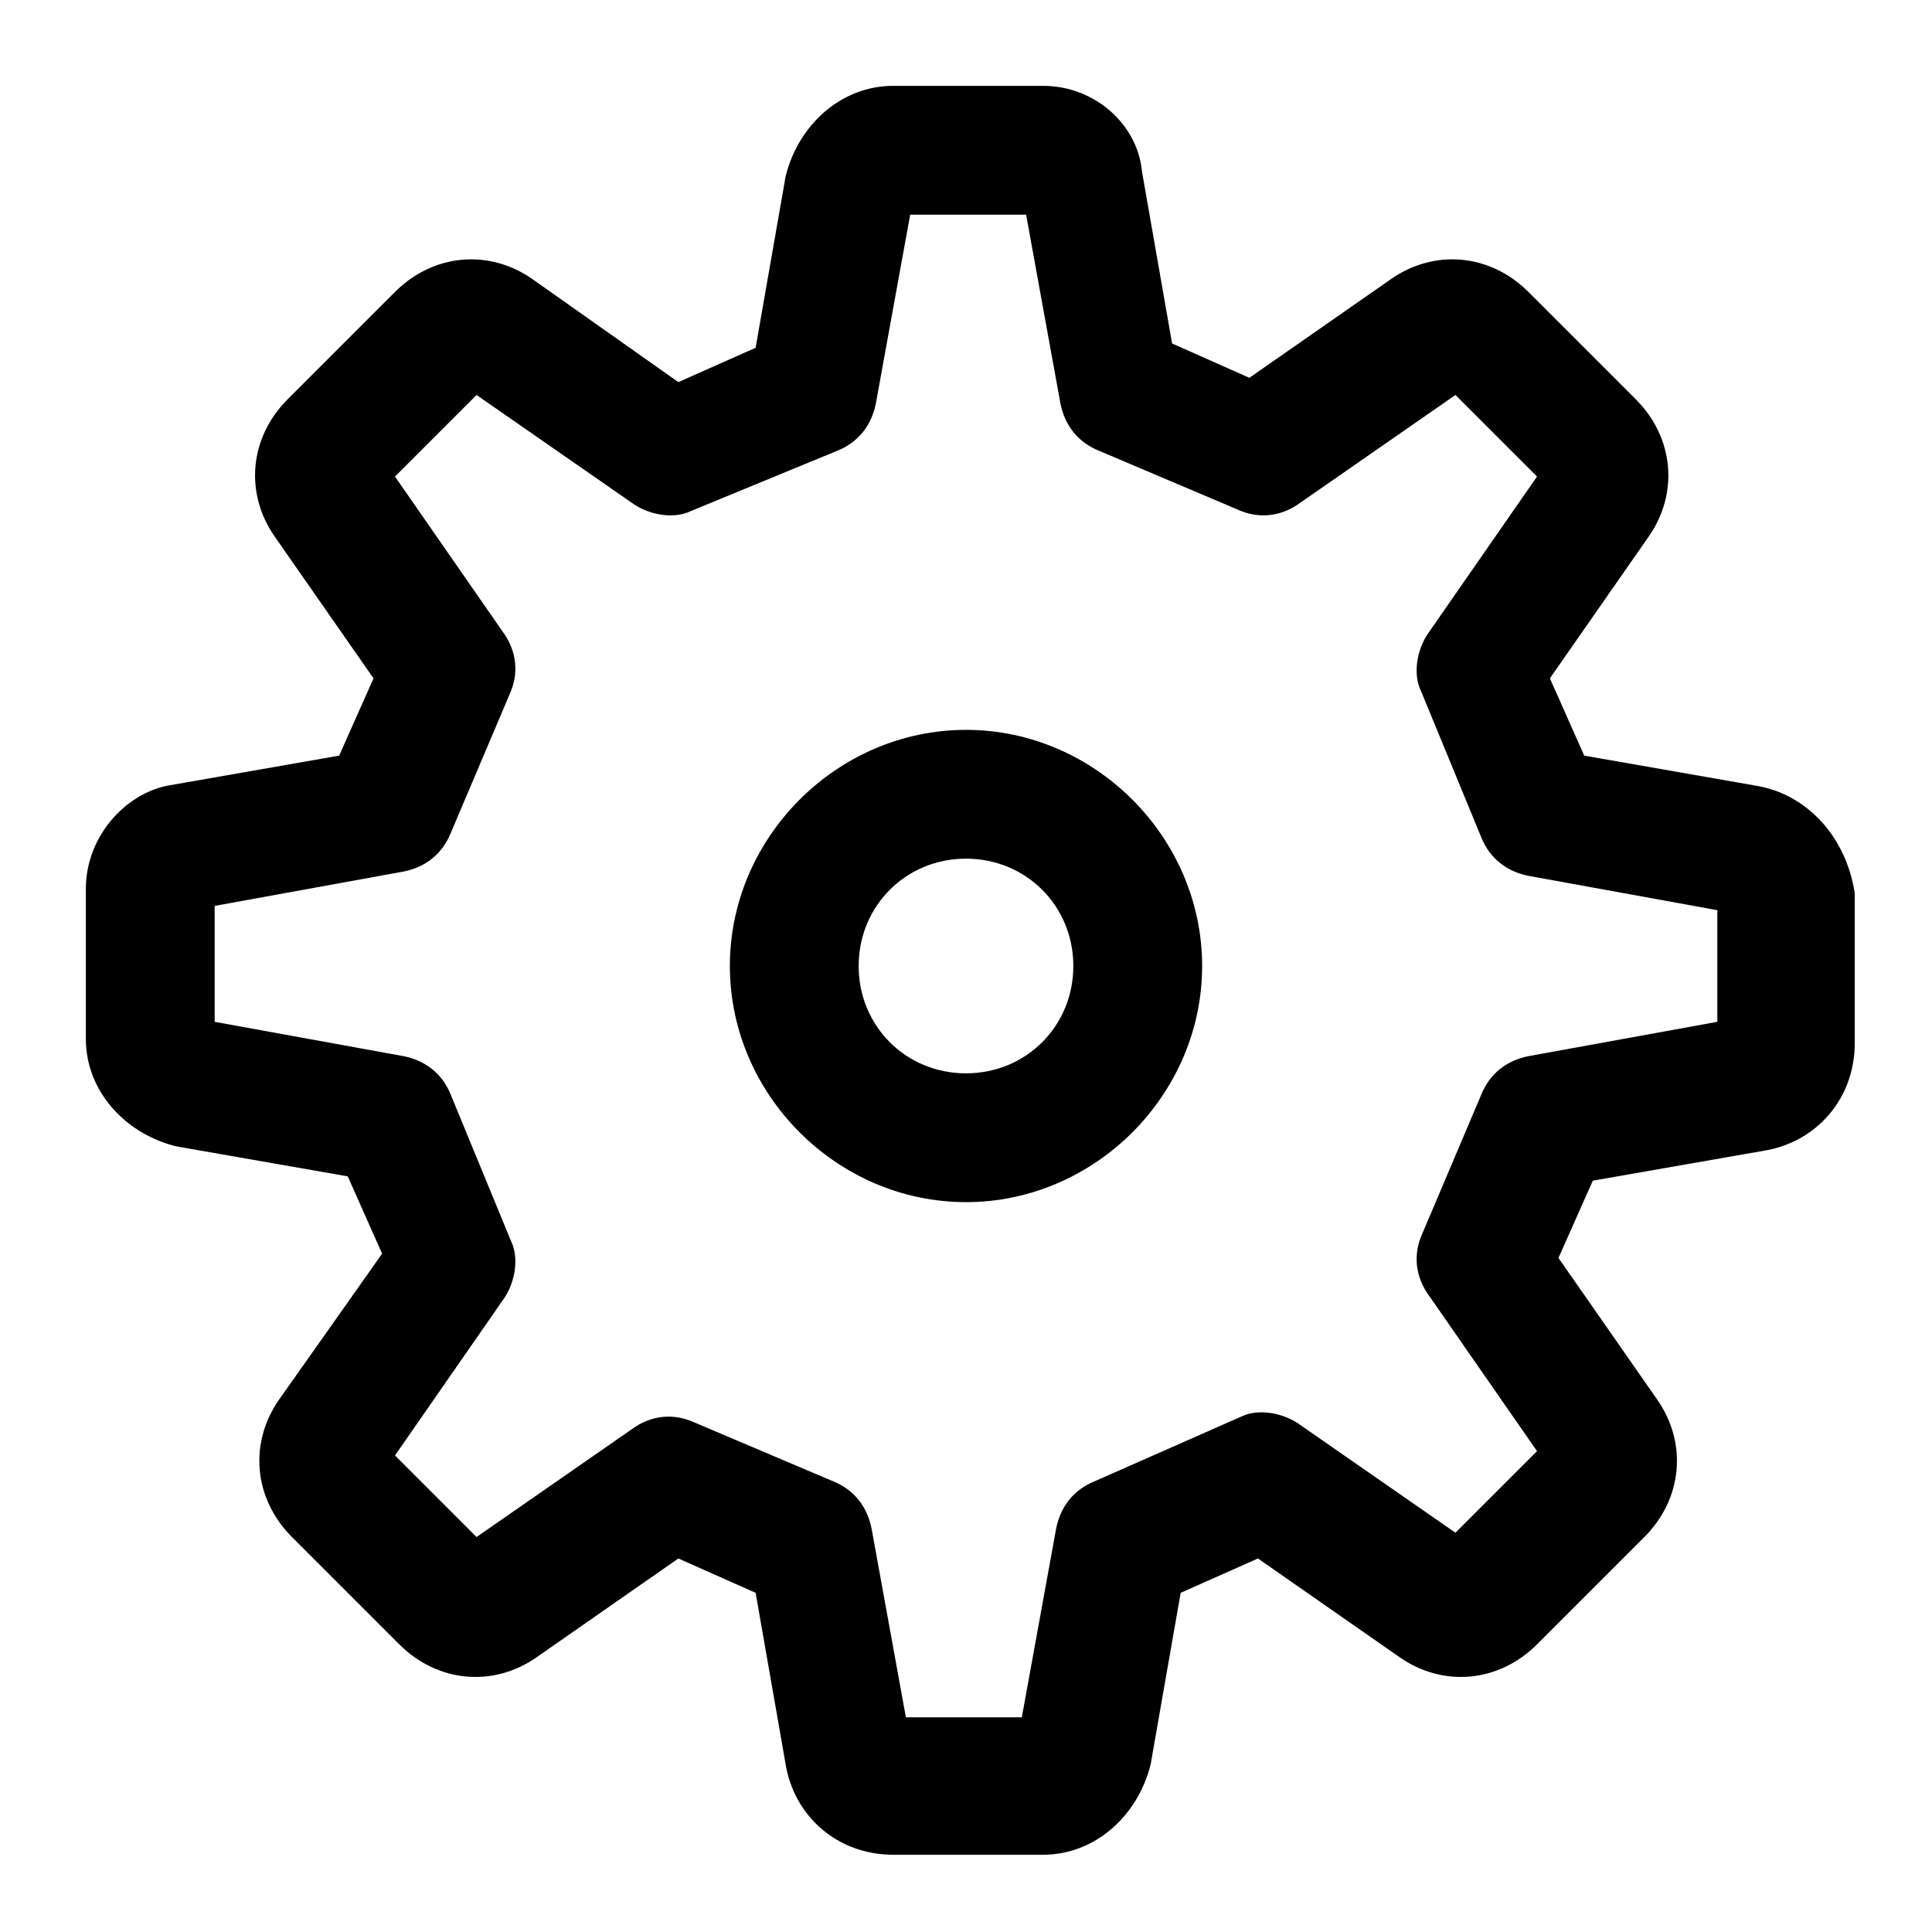
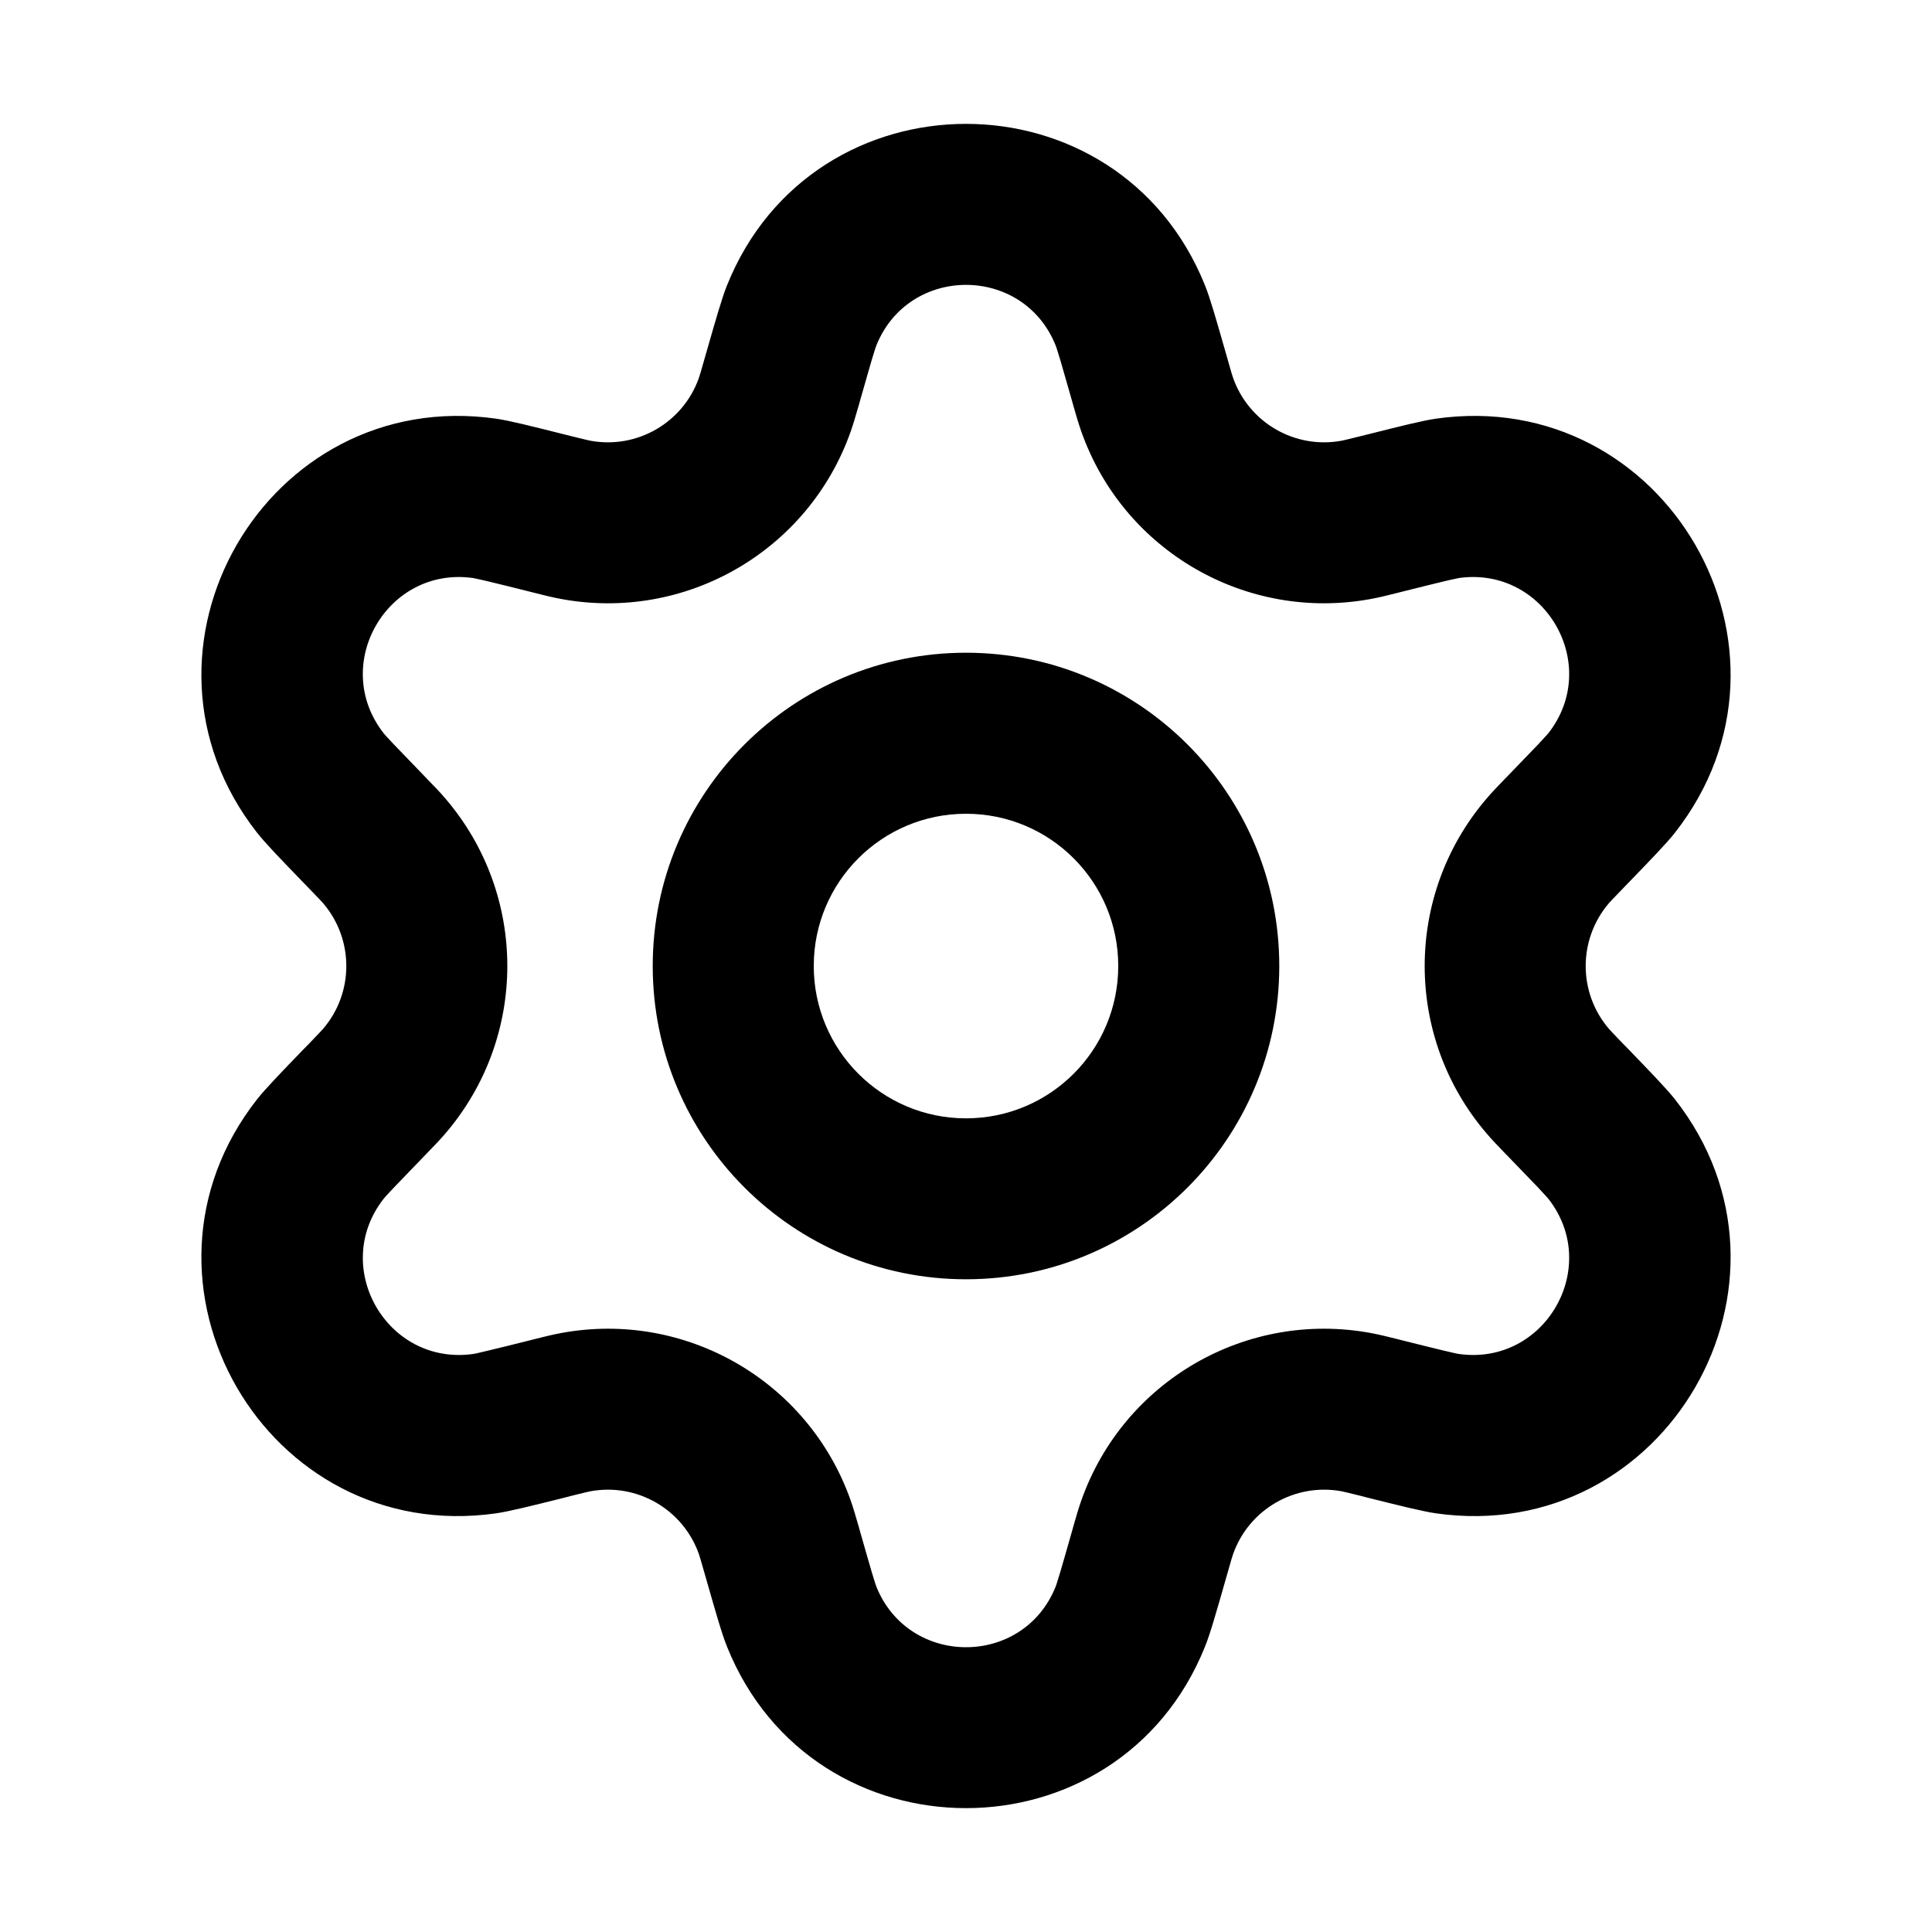
- <svg xmlns="http://www.w3.org/2000/svg" t="1688883731248" class="icon" viewBox="0 0 1024 1024" version="1.1" p-id="1717" width="64" height="64">
-   <path d="M930.702 416.427l-91.022-15.929-18.204-40.96 52.338-75.093c15.929-22.756 13.653-52.338-6.827-72.818l-56.889-56.889c-20.48-20.48-50.062-22.756-72.818-6.827l-75.093 52.338-40.96-18.204-15.929-91.022c-2.276-25.031-25.031-45.511-52.338-45.511h-79.644c-27.307 0-50.062 20.48-56.889 47.787l-15.929 91.022-40.96 18.204L282.169 147.911c-22.756-15.929-52.338-13.653-72.818 6.827l-56.889 56.889c-20.48 20.48-22.756 50.062-6.827 72.818l52.338 75.093-18.204 40.96-91.022 15.929c-22.756 4.551-43.236 27.307-43.236 54.613v79.644c0 27.307 20.48 50.062 47.787 56.889l91.022 15.929 18.204 40.96L147.911 741.831c-15.929 22.756-13.653 52.338 6.827 72.818l56.889 56.889c20.48 20.48 50.062 22.756 72.818 6.827l75.093-52.338 40.96 18.204 15.929 91.022c4.551 27.307 27.307 47.787 56.889 47.787h79.644c27.307 0 50.062-20.48 56.889-47.787l15.929-91.022 40.96-18.204 75.093 52.338c22.756 15.929 52.338 13.653 72.818-6.827l56.889-56.889c20.48-20.48 22.756-50.062 6.827-72.818l-52.338-75.093 18.204-40.96 91.022-15.929c27.307-4.551 47.787-27.307 47.787-56.889v-79.644c-4.551-29.582-25.031-52.338-52.338-56.889z m-20.48 125.156l-100.124 18.204c-11.378 2.276-20.48 9.102-25.031 20.48l-31.858 75.093c-4.551 11.378-2.276 22.756 4.551 31.858l56.889 81.92-43.236 43.236-81.92-56.889c-9.102-6.827-22.756-9.102-31.858-4.551L580.267 785.067c-11.378 4.551-18.204 13.653-20.48 25.031l-18.204 100.124h-61.44l-18.204-100.124c-2.276-11.378-9.102-20.48-20.48-25.031l-75.093-31.858c-11.378-4.551-22.756-2.276-31.858 4.551l-81.92 56.889-43.236-43.236 56.889-81.92c6.827-9.102 9.102-22.756 4.551-31.858L238.933 580.267c-4.551-11.378-13.653-18.204-25.031-20.48l-100.124-18.204v-61.44l100.124-18.204c11.378-2.276 20.48-9.102 25.031-20.48l31.858-75.093c4.551-11.378 2.276-22.756-4.551-31.858l-56.889-81.92 43.236-43.236 81.92 56.889c9.102 6.827 22.756 9.102 31.858 4.551L443.733 238.933c11.378-4.551 18.204-13.653 20.48-25.031l18.204-100.124h61.44l18.204 100.124c2.276 11.378 9.102 20.48 20.48 25.031l75.093 31.858c11.378 4.551 22.756 2.276 31.858-4.551l81.92-56.889 43.236 43.236-56.889 81.92c-6.827 9.102-9.102 22.756-4.551 31.858L785.067 443.733c4.551 11.378 13.653 18.204 25.031 20.48l100.124 18.204v59.164z" p-id="1718" />
-   <path d="M512 386.844c-68.267 0-125.156 56.889-125.156 125.156s56.889 125.156 125.156 125.156 125.156-56.889 125.156-125.156-56.889-125.156-125.156-125.156z m0 182.044c-31.858 0-56.889-25.031-56.889-56.889s25.031-56.889 56.889-56.889 56.889 25.031 56.889 56.889-25.031 56.889-56.889 56.889z" p-id="1719" />
+ <svg xmlns="http://www.w3.org/2000/svg" viewBox="0 0 20 20">
+   <path fill-rule="evenodd" clip-rule="evenodd" d="M7.526 2.954C8.422 0.725 11.578 0.725 12.474 2.954C12.527 3.085 12.593 3.317 12.684 3.635C12.691 3.661 12.699 3.688 12.707 3.715C12.746 3.856 12.757 3.889 12.765 3.912C12.929 4.376 13.406 4.652 13.89 4.562C13.914 4.557 13.948 4.549 14.089 4.514C14.117 4.507 14.144 4.5 14.17 4.494C14.492 4.413 14.726 4.354 14.865 4.334C17.244 3.996 18.822 6.729 17.339 8.62C17.252 8.731 17.084 8.904 16.854 9.142C16.835 9.161 16.816 9.181 16.796 9.202C16.695 9.306 16.671 9.332 16.655 9.35C16.335 9.725 16.335 10.276 16.655 10.65C16.671 10.668 16.695 10.694 16.796 10.799C16.816 10.819 16.835 10.839 16.854 10.858C17.084 11.096 17.252 11.27 17.339 11.38C18.822 13.271 17.244 16.004 14.865 15.666C14.726 15.646 14.492 15.587 14.17 15.507C14.144 15.5 14.117 15.493 14.089 15.486C13.948 15.451 13.914 15.443 13.89 15.438C13.406 15.348 12.929 15.624 12.765 16.088C12.757 16.111 12.746 16.145 12.707 16.285C12.699 16.312 12.691 16.339 12.684 16.365C12.593 16.683 12.527 16.916 12.474 17.046C11.578 19.275 8.422 19.275 7.526 17.046C7.473 16.916 7.407 16.683 7.316 16.365C7.309 16.339 7.301 16.312 7.293 16.285C7.253 16.145 7.243 16.111 7.235 16.088C7.071 15.624 6.594 15.348 6.11 15.438C6.086 15.443 6.052 15.451 5.91 15.486C5.883 15.493 5.856 15.5 5.83 15.507C5.508 15.587 5.274 15.646 5.135 15.666C2.756 16.004 1.178 13.271 2.661 11.38C2.748 11.27 2.916 11.096 3.146 10.858C3.165 10.839 3.184 10.819 3.204 10.799C3.305 10.694 3.329 10.668 3.345 10.65C3.665 10.276 3.665 9.725 3.345 9.35C3.329 9.332 3.305 9.306 3.204 9.202C3.184 9.181 3.165 9.161 3.146 9.142C2.916 8.904 2.748 8.731 2.661 8.62C1.178 6.729 2.756 3.996 5.135 4.334C5.274 4.354 5.508 4.413 5.83 4.494C5.856 4.5 5.883 4.507 5.91 4.514C6.052 4.549 6.086 4.557 6.11 4.562C6.594 4.652 7.071 4.376 7.235 3.912C7.243 3.889 7.253 3.856 7.293 3.715C7.301 3.688 7.309 3.661 7.316 3.635C7.407 3.317 7.473 3.085 7.526 2.954ZM10.928 3.576C10.592 2.74 9.408 2.74 9.072 3.576C9.072 3.576 9.072 3.575 9.072 3.576C9.072 3.576 9.069 3.585 9.06 3.61C9.051 3.638 9.04 3.676 9.024 3.727C8.993 3.832 8.953 3.974 8.896 4.173C8.894 4.18 8.892 4.188 8.89 4.195C8.859 4.301 8.834 4.389 8.806 4.468C8.369 5.705 7.096 6.44 5.806 6.2C5.724 6.185 5.635 6.163 5.528 6.136C5.52 6.134 5.513 6.132 5.505 6.13C5.305 6.08 5.161 6.044 5.056 6.019C5.003 6.006 4.964 5.998 4.936 5.992C4.91 5.986 4.899 5.984 4.899 5.984C4.899 5.984 4.899 5.984 4.899 5.984C4.007 5.857 3.416 6.882 3.972 7.591C3.97 7.589 3.976 7.596 3.996 7.619C4.016 7.64 4.043 7.669 4.08 7.709C4.155 7.787 4.258 7.894 4.401 8.042C4.407 8.048 4.412 8.053 4.417 8.059C4.494 8.138 4.558 8.204 4.612 8.268C5.465 9.265 5.465 10.735 4.612 11.732C4.558 11.796 4.494 11.862 4.417 11.941C4.412 11.947 4.407 11.952 4.401 11.958C4.258 12.106 4.155 12.213 4.08 12.291C4.043 12.331 4.016 12.36 3.996 12.381C3.979 12.401 3.972 12.409 3.972 12.409C3.972 12.41 3.972 12.409 3.972 12.409C3.416 13.118 4.008 14.143 4.9 14.016C4.897 14.016 4.906 14.015 4.936 14.009C4.964 14.003 5.003 13.994 5.055 13.981C5.161 13.956 5.305 13.92 5.505 13.87L5.528 13.864C5.635 13.837 5.724 13.815 5.806 13.8C7.096 13.56 8.369 14.295 8.806 15.532C8.834 15.611 8.859 15.699 8.89 15.805L8.896 15.828C8.953 16.026 8.993 16.169 9.024 16.273C9.04 16.324 9.051 16.362 9.06 16.39C9.069 16.415 9.072 16.425 9.072 16.425C9.072 16.425 9.073 16.426 9.072 16.425C9.409 17.261 10.592 17.261 10.928 16.425C10.927 16.428 10.93 16.419 10.94 16.39C10.948 16.362 10.96 16.324 10.976 16.273C11.007 16.169 11.047 16.026 11.104 15.828L11.11 15.805C11.14 15.699 11.166 15.611 11.194 15.532C11.631 14.295 12.904 13.56 14.194 13.8C14.276 13.815 14.365 13.837 14.472 13.864C14.48 13.866 14.487 13.868 14.495 13.87C14.695 13.92 14.839 13.956 14.944 13.981C14.997 13.994 15.036 14.003 15.064 14.009C15.09 14.014 15.101 14.016 15.101 14.016C15.101 14.016 15.101 14.016 15.101 14.016C15.992 14.143 16.584 13.118 16.028 12.409C16.028 12.409 16.028 12.409 16.028 12.409C16.028 12.409 16.021 12.401 16.003 12.381C15.984 12.36 15.957 12.331 15.92 12.291C15.845 12.213 15.742 12.106 15.599 11.958L15.582 11.941C15.506 11.862 15.442 11.796 15.388 11.732C14.535 10.735 14.535 9.265 15.388 8.268C15.442 8.204 15.506 8.138 15.582 8.059L15.599 8.042C15.742 7.894 15.845 7.787 15.92 7.709C15.957 7.669 15.984 7.64 16.003 7.619C16.021 7.599 16.028 7.591 16.028 7.591C16.028 7.591 16.028 7.59 16.028 7.591C16.584 6.882 15.992 5.857 15.1 5.984C15.103 5.984 15.094 5.985 15.064 5.992C15.036 5.998 14.997 6.006 14.944 6.019C14.839 6.044 14.695 6.08 14.495 6.13L14.472 6.136C14.365 6.163 14.276 6.185 14.194 6.2C12.904 6.44 11.631 5.705 11.194 4.468C11.166 4.389 11.14 4.301 11.11 4.195L11.104 4.173C11.047 3.974 11.007 3.832 10.976 3.727C10.96 3.676 10.948 3.638 10.94 3.61C10.931 3.585 10.928 3.576 10.928 3.576C10.928 3.576 10.928 3.575 10.928 3.576Z" />
+   <path fill-rule="evenodd" clip-rule="evenodd" d="M10 11.577C10.871 11.577 11.576 10.871 11.576 10C11.576 9.129 10.871 8.424 10 8.424C9.129 8.424 8.424 9.129 8.424 10C8.424 10.871 9.129 11.577 10 11.577ZM10 13.243C11.791 13.243 13.243 11.791 13.243 10C13.243 8.209 11.791 6.757 10 6.757C8.209 6.757 6.757 8.209 6.757 10C6.757 11.791 8.209 13.243 10 13.243Z" />
</svg>
